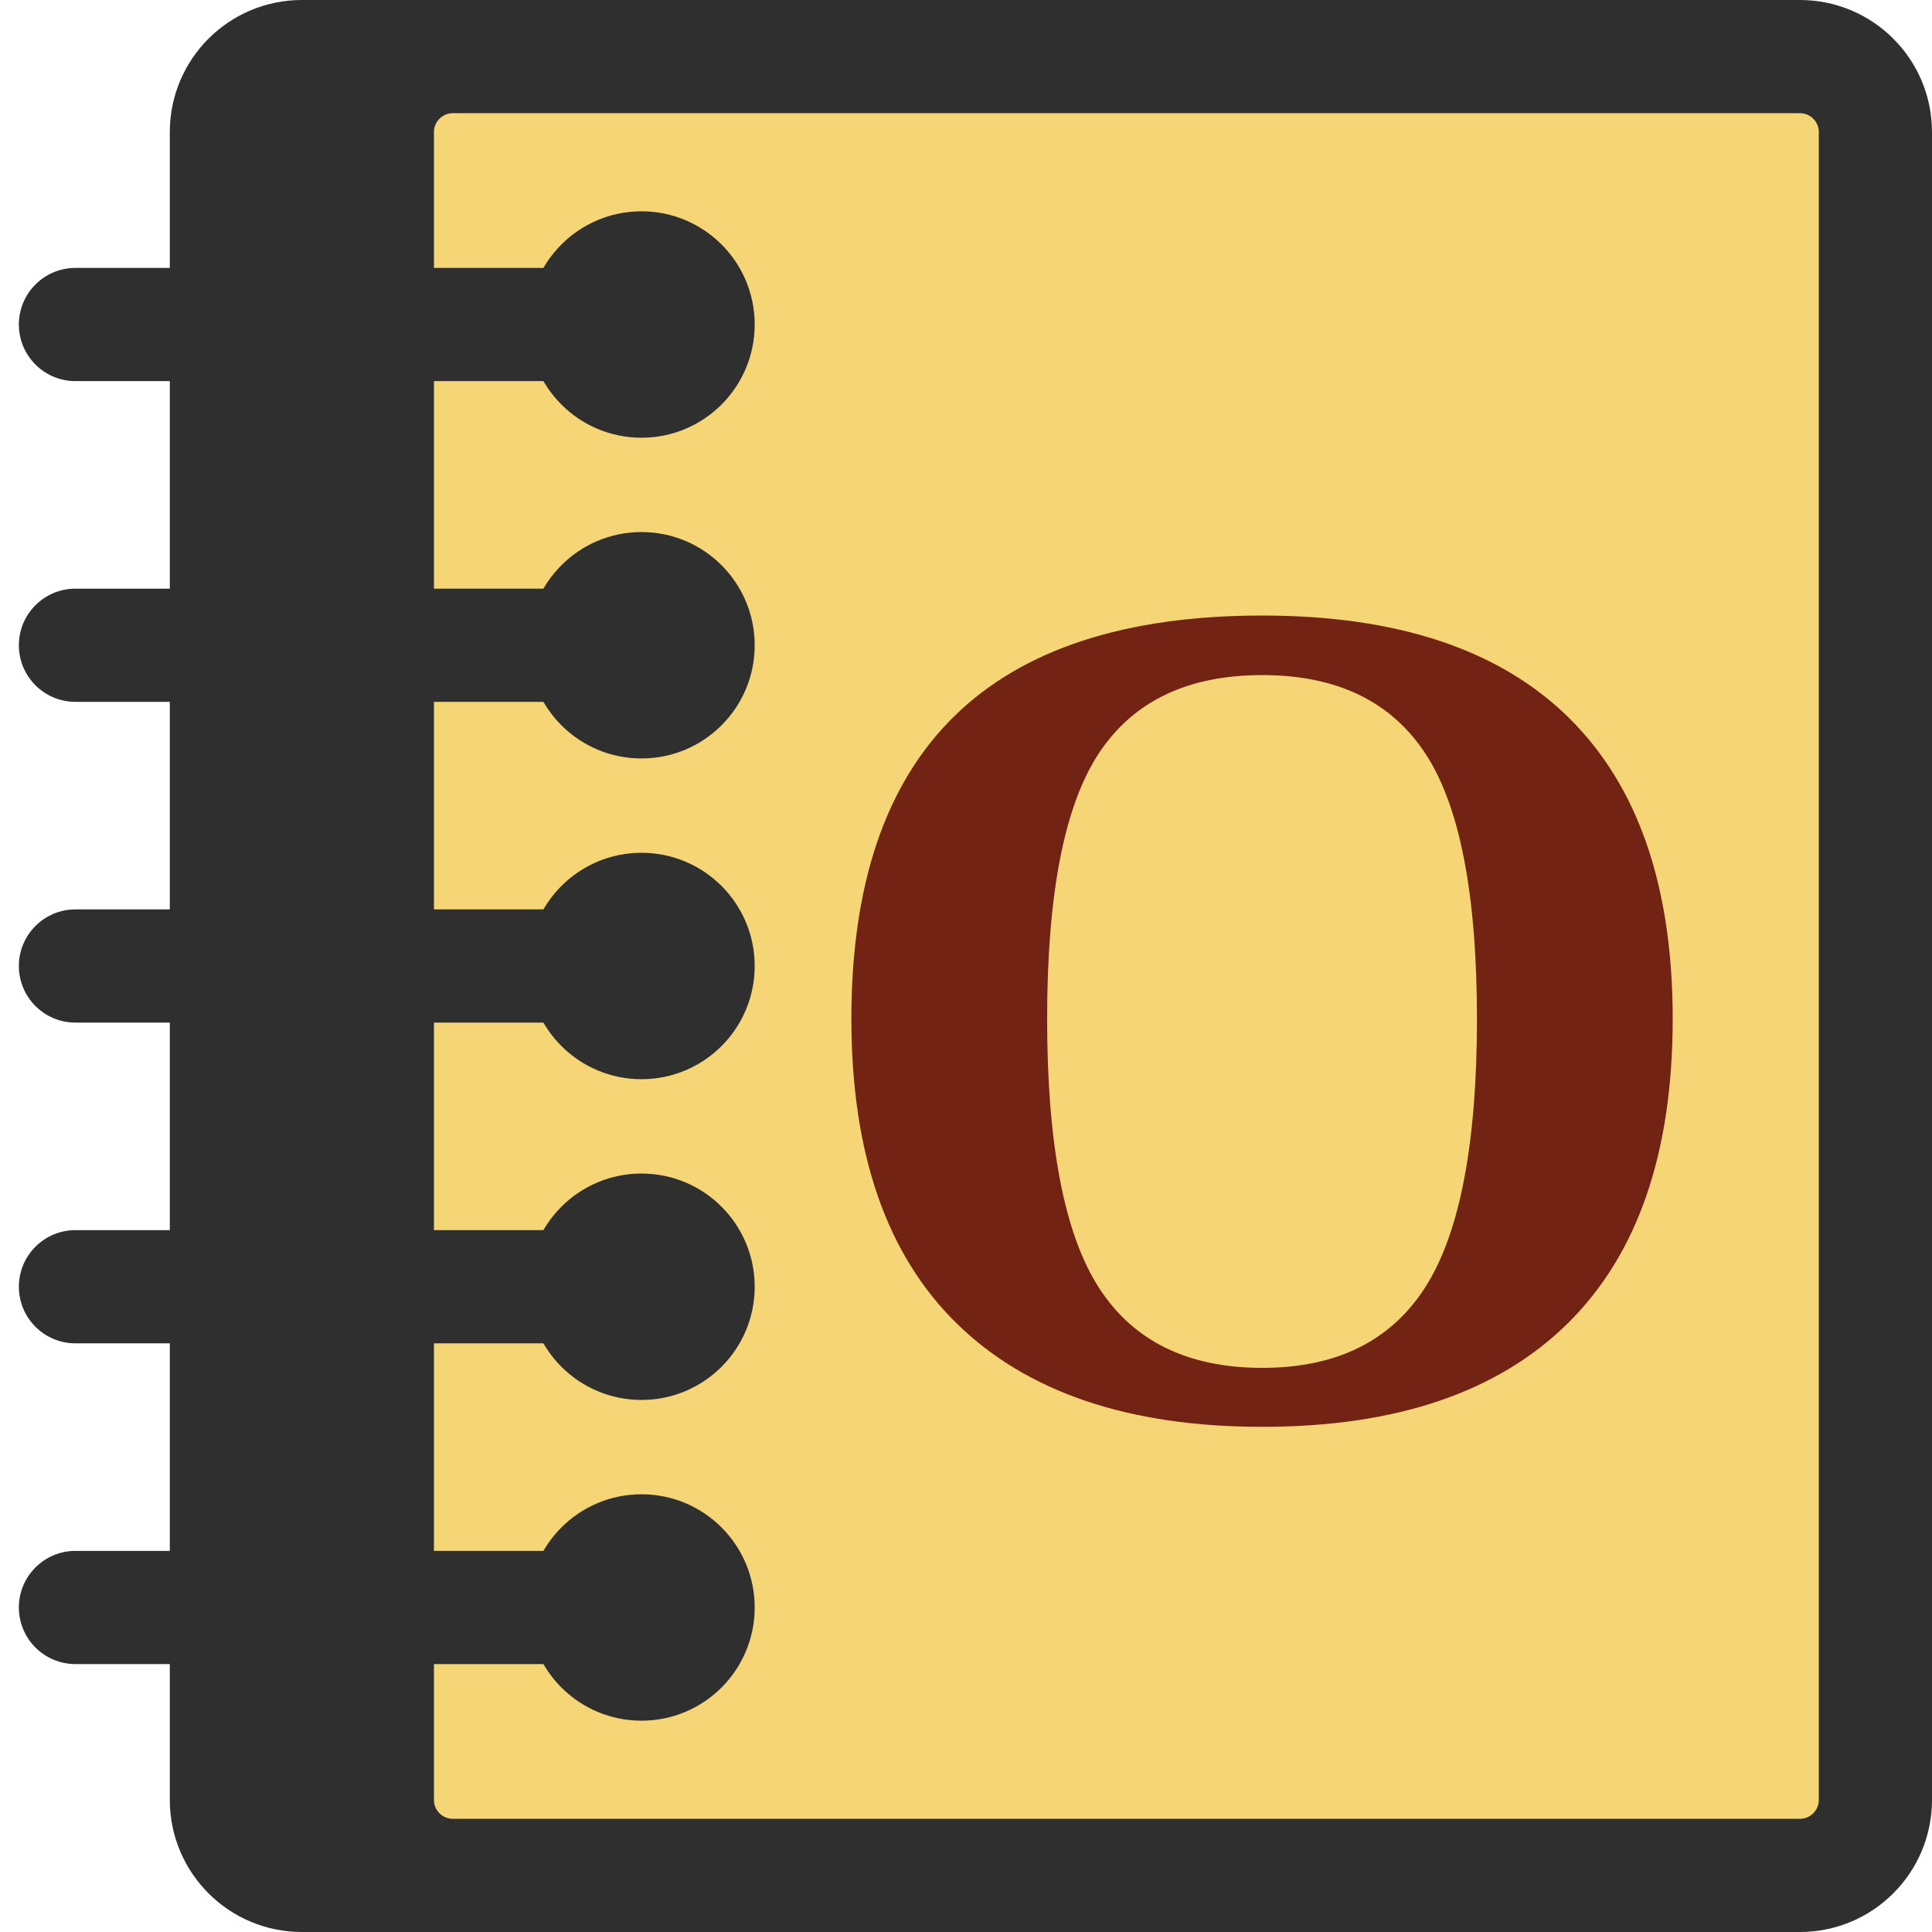
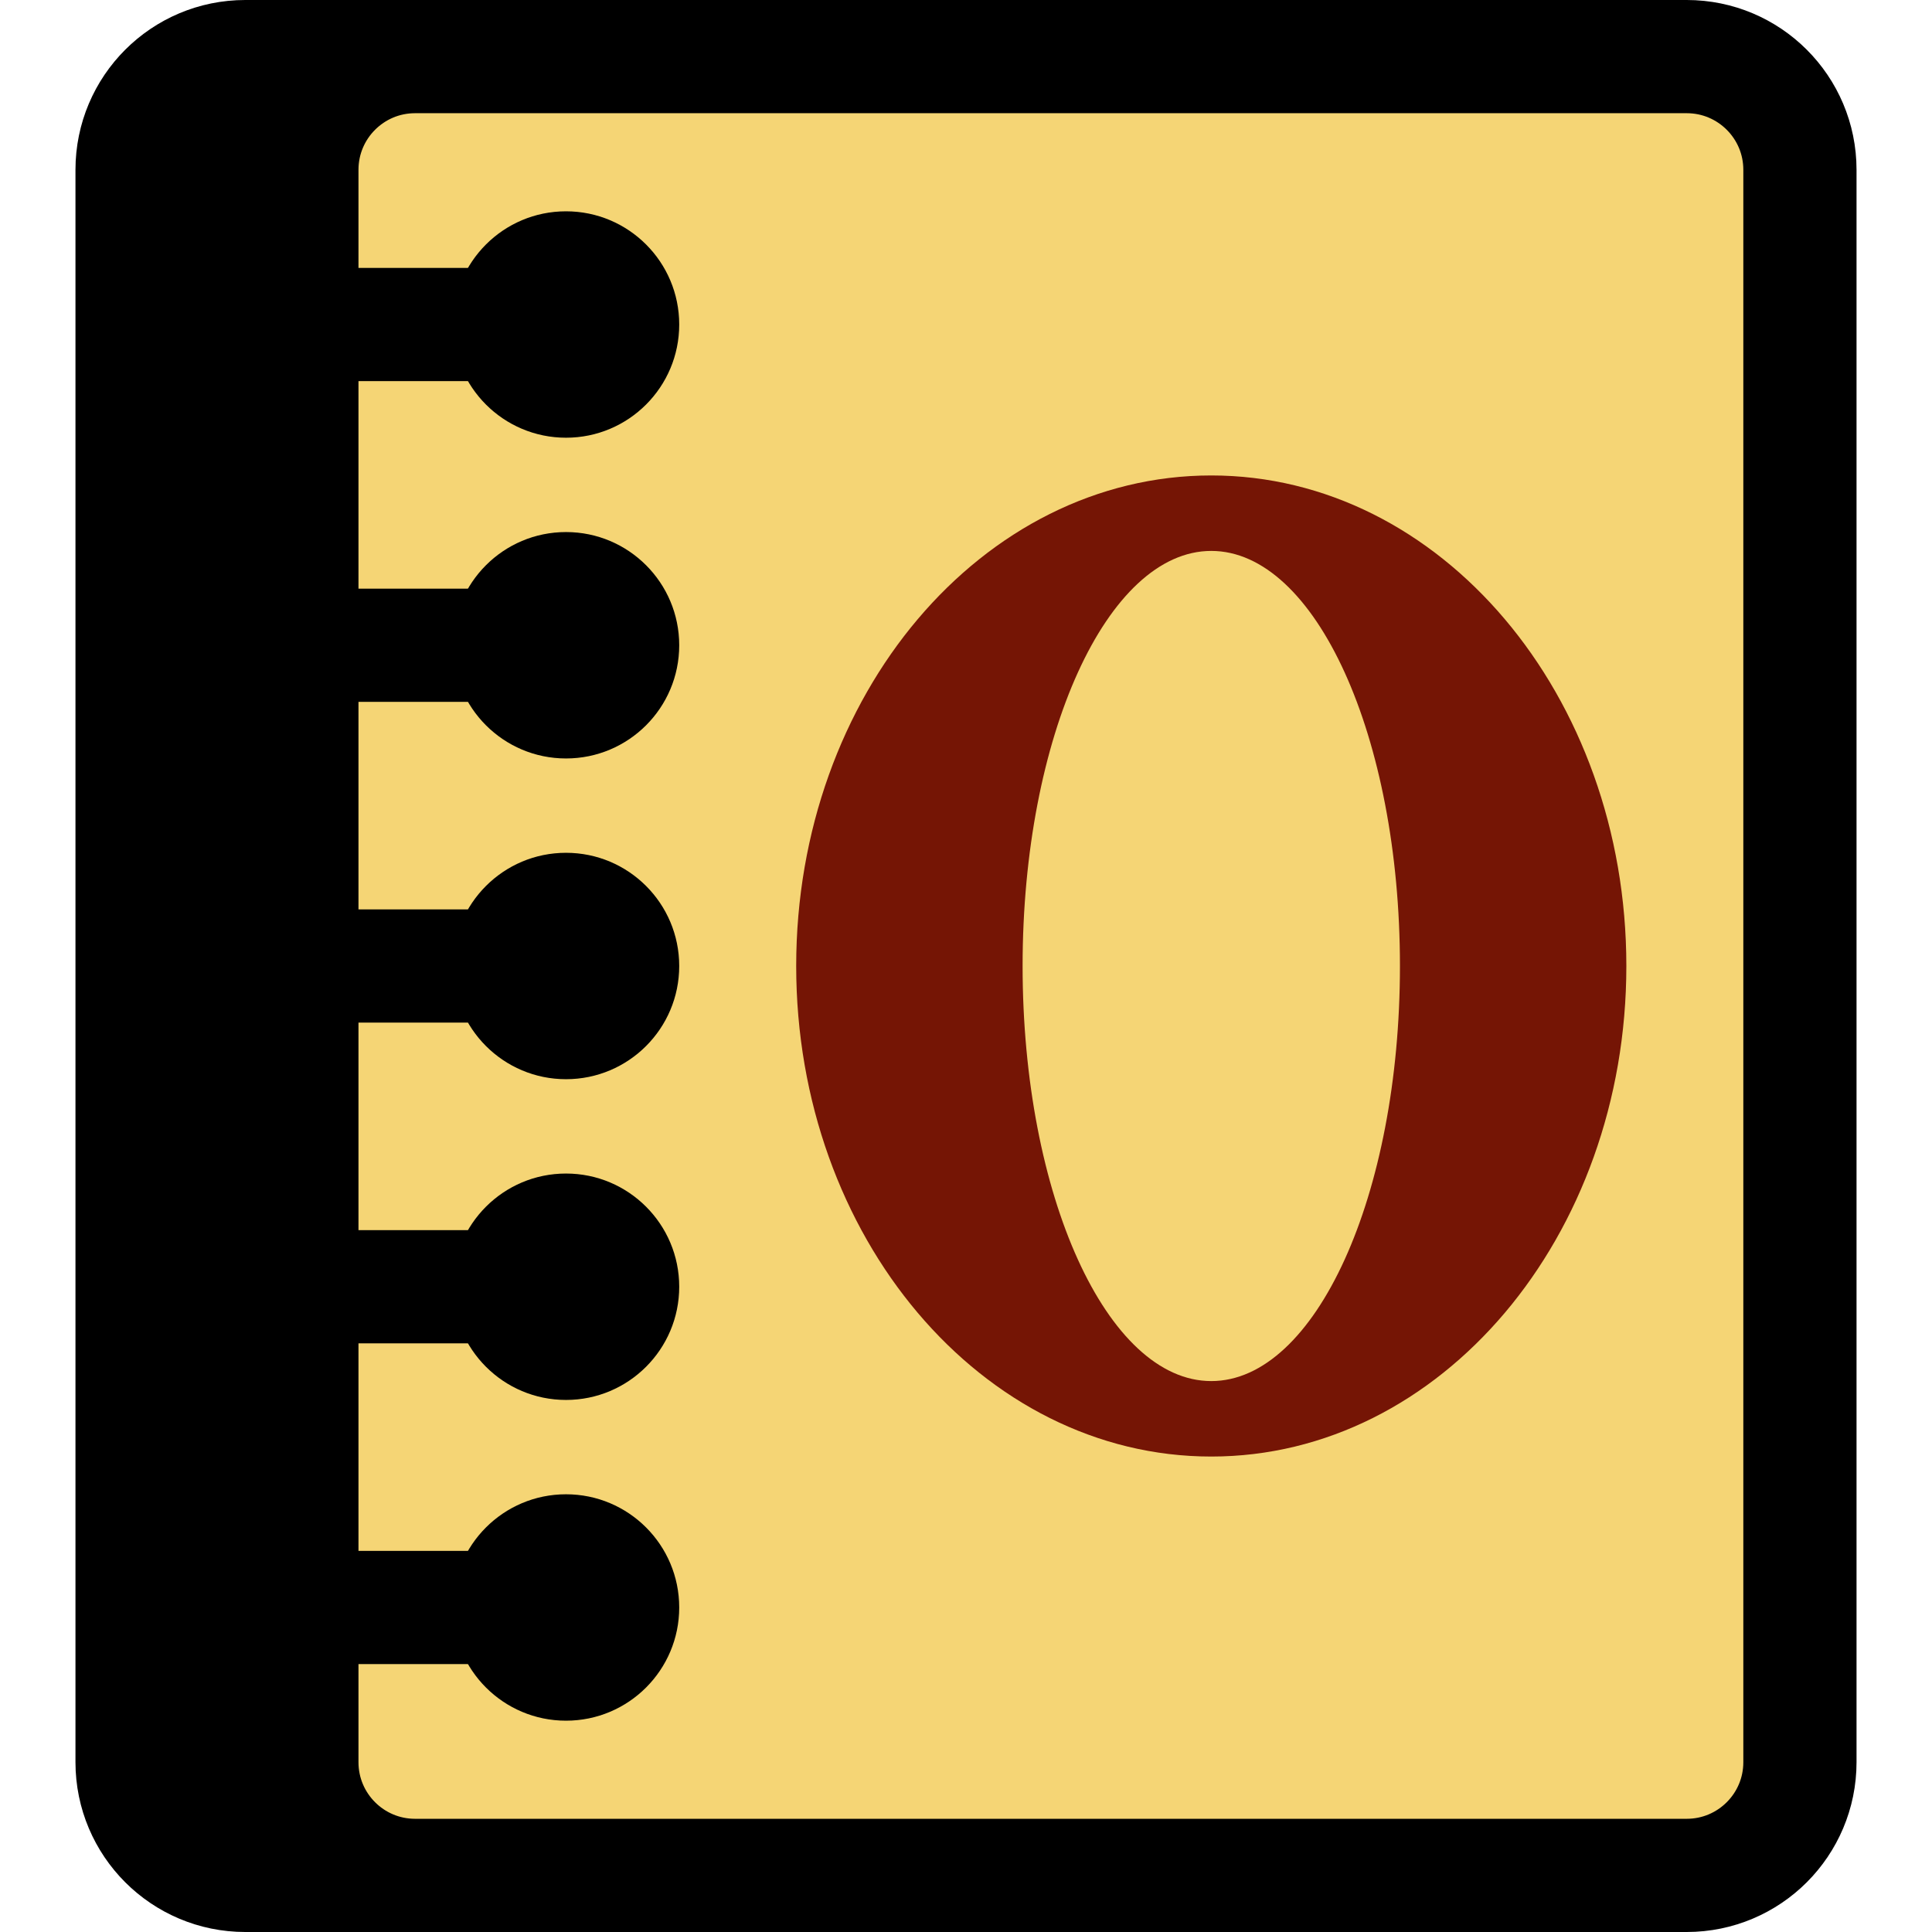
<svg xmlns="http://www.w3.org/2000/svg" width="512" height="512" viewBox="0 0 512 512">
-   <rect x="60" y="15" width="397" height="482" fill="#f5d575" stroke="#2f2f2f" stroke-width="30" rx="20" ry="20" />
-   <rect x="80" y="15" width="397" height="482" fill="#f5d575" stroke="#2f2f2f" stroke-width="30" rx="20" ry="20" />
-   <rect x="100" y="15" width="397" height="482" fill="#f5d575" stroke="#2f2f2f" stroke-width="30" rx="20" ry="20" />
-   <circle cx="170" cy="86" r="30" fill="#2f2f2f" />
-   <path d="M 20,71 A 15,15 0 0 0 20,101 L 170,101 170,71" fill="#2f2f2f" />
-   <circle cx="170" cy="171" r="30" fill="#2f2f2f" />
-   <path d="M 20,156 A 15,15 0 0 0 20,186 L 170,186 170,156" fill="#2f2f2f" />
-   <circle cx="170" cy="256" r="30" fill="#2f2f2f" />
-   <path d="M 20,241 A 15,15 0 0 0 20,271 L 170,271 170,241" fill="#2f2f2f" />
-   <circle cx="170" cy="341" r="30" fill="#2f2f2f" />
-   <path d="M 20,326 A 15,15 0 0 0 20,356 L 170,356 170,326" fill="#2f2f2f" />
-   <circle cx="170" cy="426" r="30" fill="#2f2f2f" />
-   <path d="M 20,411 A 15,15 0 0 0 20,441 L 170,441 170,411" fill="#2f2f2f" />
-   <text x="210" y="375" font-size="320" font-weight="bold" fill="#732313">O</text>
+   <rect x="35" y="15" width="397" height="482" fill="#f5d575" stroke="#000000" stroke-width="30" rx="30" ry="30" />
+   <rect x="50" y="15" width="397" height="482" fill="#f5d575" stroke="#000000" stroke-width="30" rx="30" ry="30" />
+   <rect x="65" y="15" width="397" height="482" fill="#f5d575" stroke="#000000" stroke-width="30" rx="30" ry="30" />
+   <rect x="80" y="15" width="397" height="482" fill="#f5d575" stroke="#000000" stroke-width="30" rx="30" ry="30" />
+   <circle cx="150" cy="86" r="30" fill="#000000" />
+   <rect x="65" y="71" width="85" height="30" fill="#000000" />
+   <circle cx="150" cy="171" r="30" fill="#000000" />
+   <rect x="65" y="156" width="85" height="30" fill="#000000" />
+   <circle cx="150" cy="256" r="30" fill="#000000" />
+   <rect x="65" y="241" width="85" height="30" fill="#000000" />
+   <circle cx="150" cy="341" r="30" fill="#000000" />
+   <rect x="65" y="326" width="85" height="30" fill="#000000" />
+   <circle cx="150" cy="426" r="30" fill="#000000" />
+   <rect x="65" y="411" width="85" height="30" fill="#000000" />
+   <ellipse cx="321" cy="256" rx="110" ry="130" fill="#751505" />
+   <ellipse cx="321" cy="256" rx="50" ry="110" fill="#f5d575" />
</svg>
